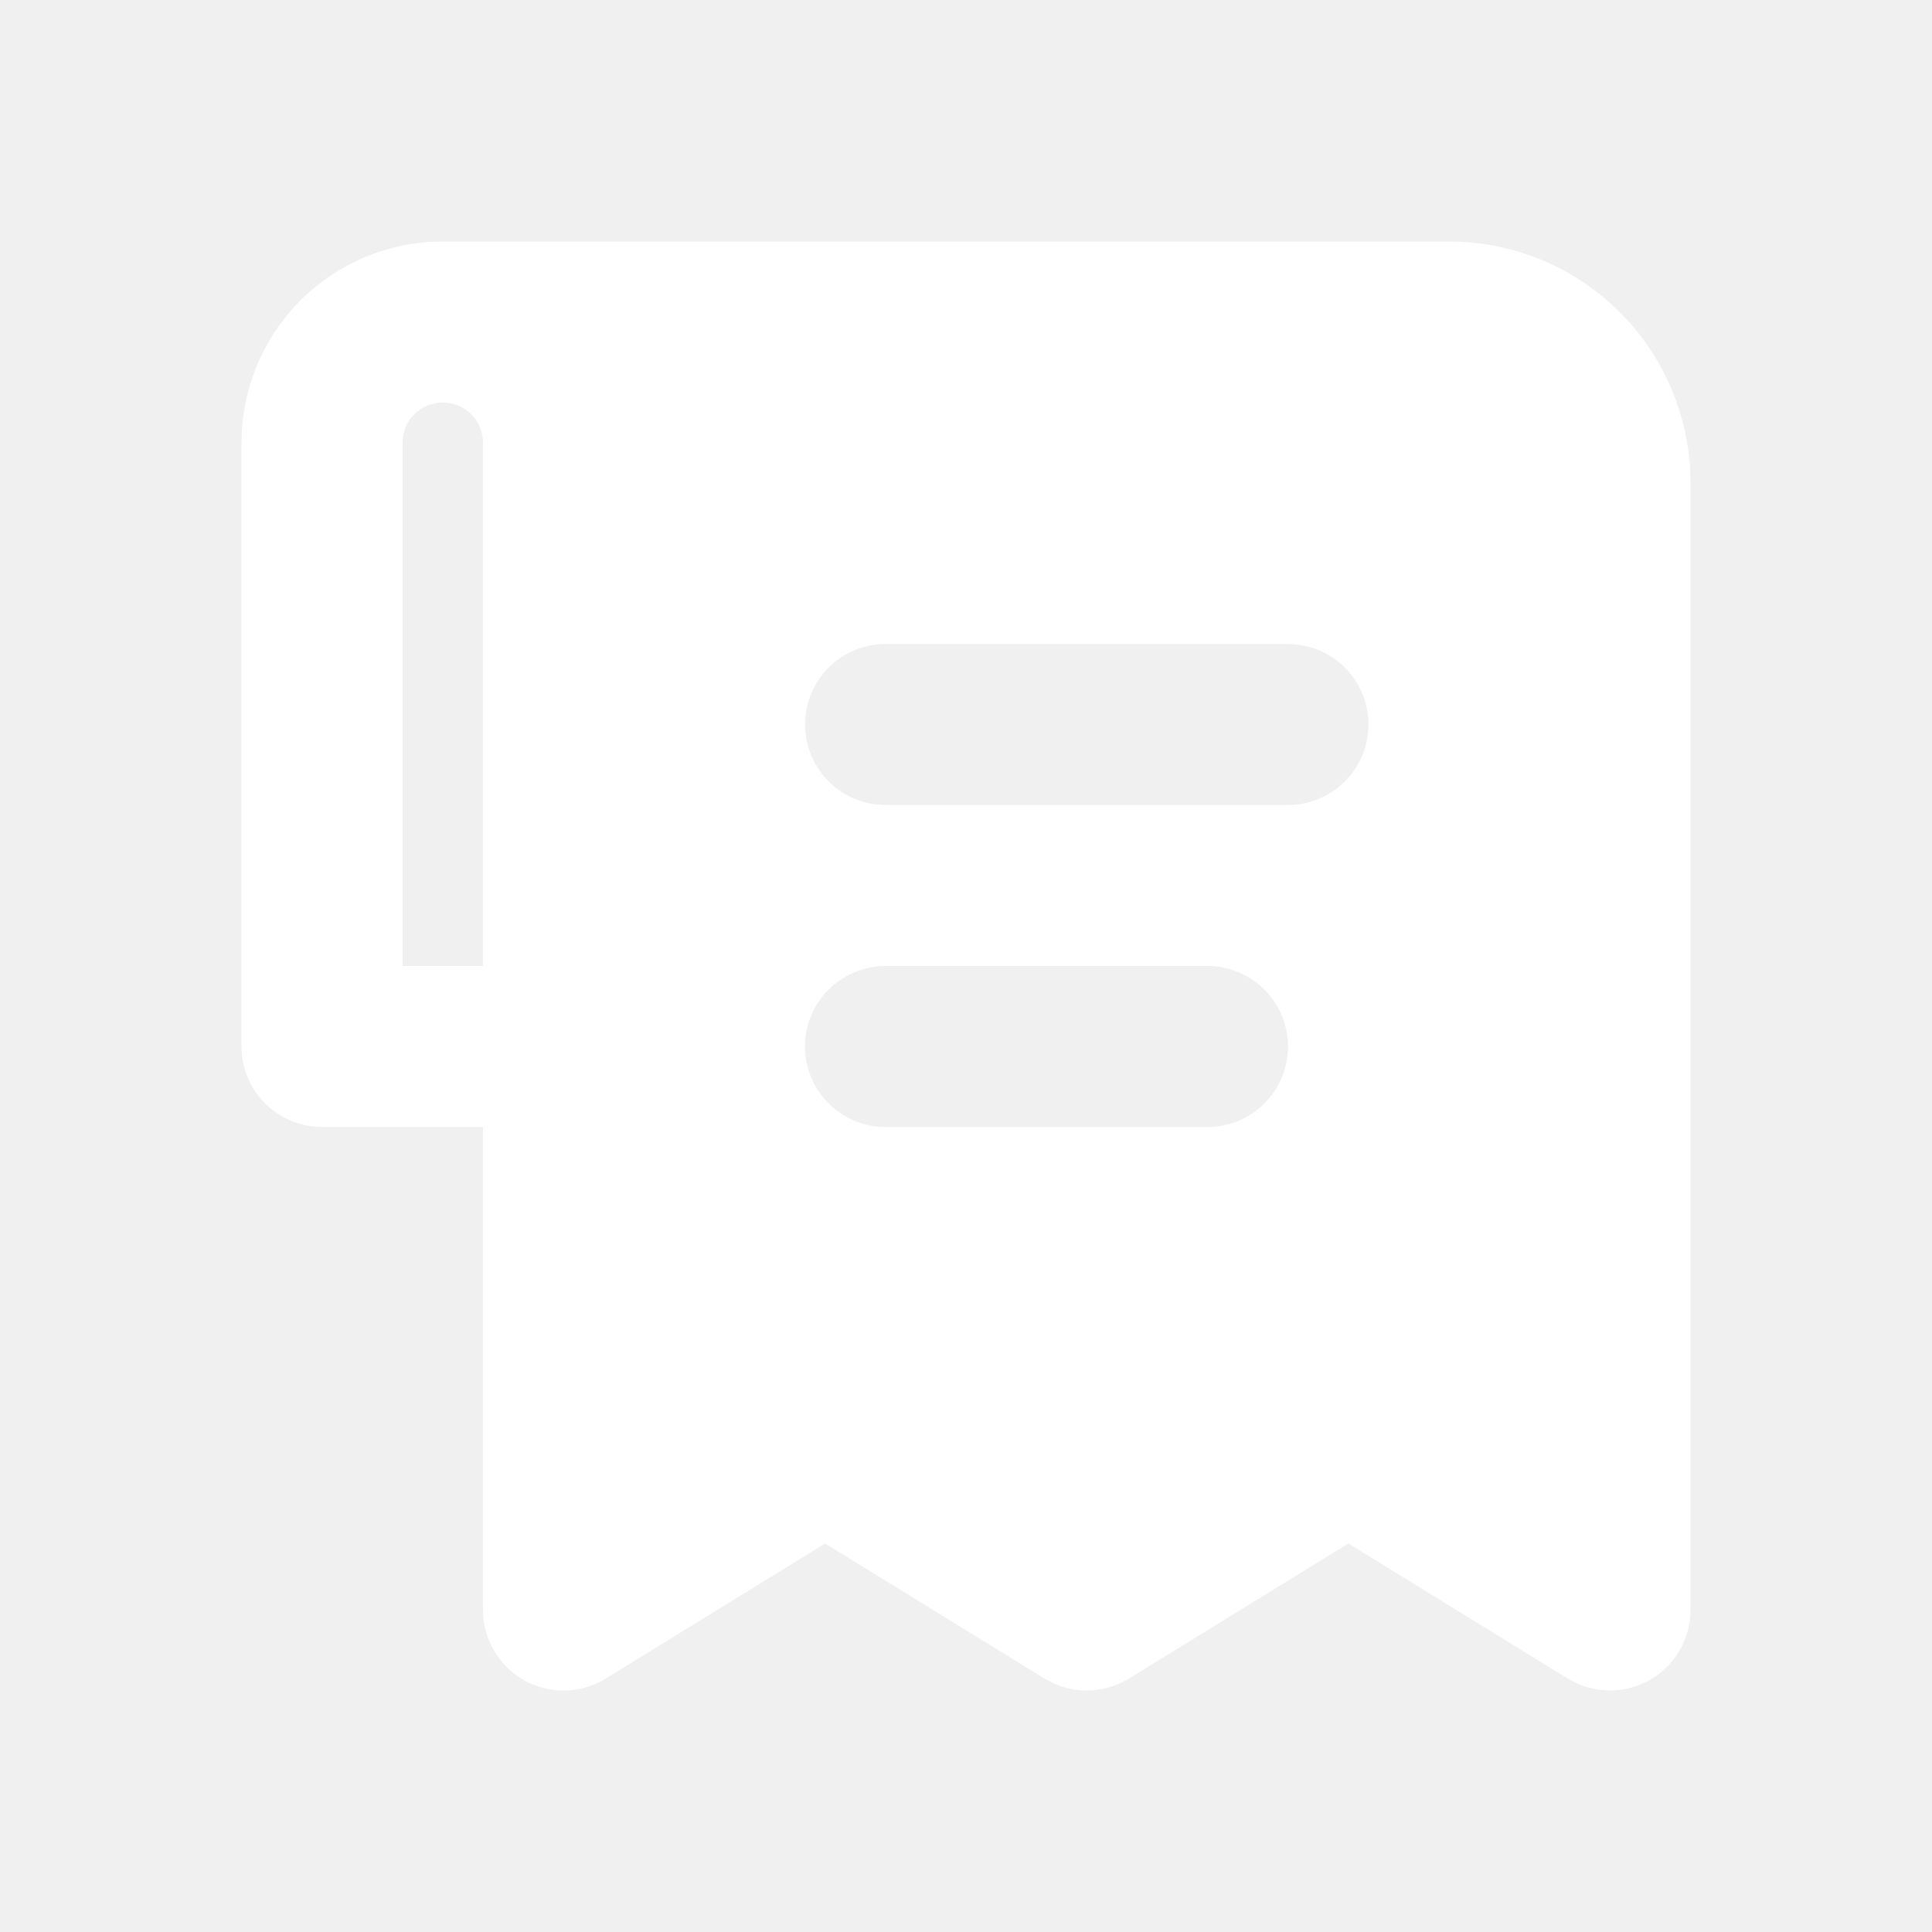
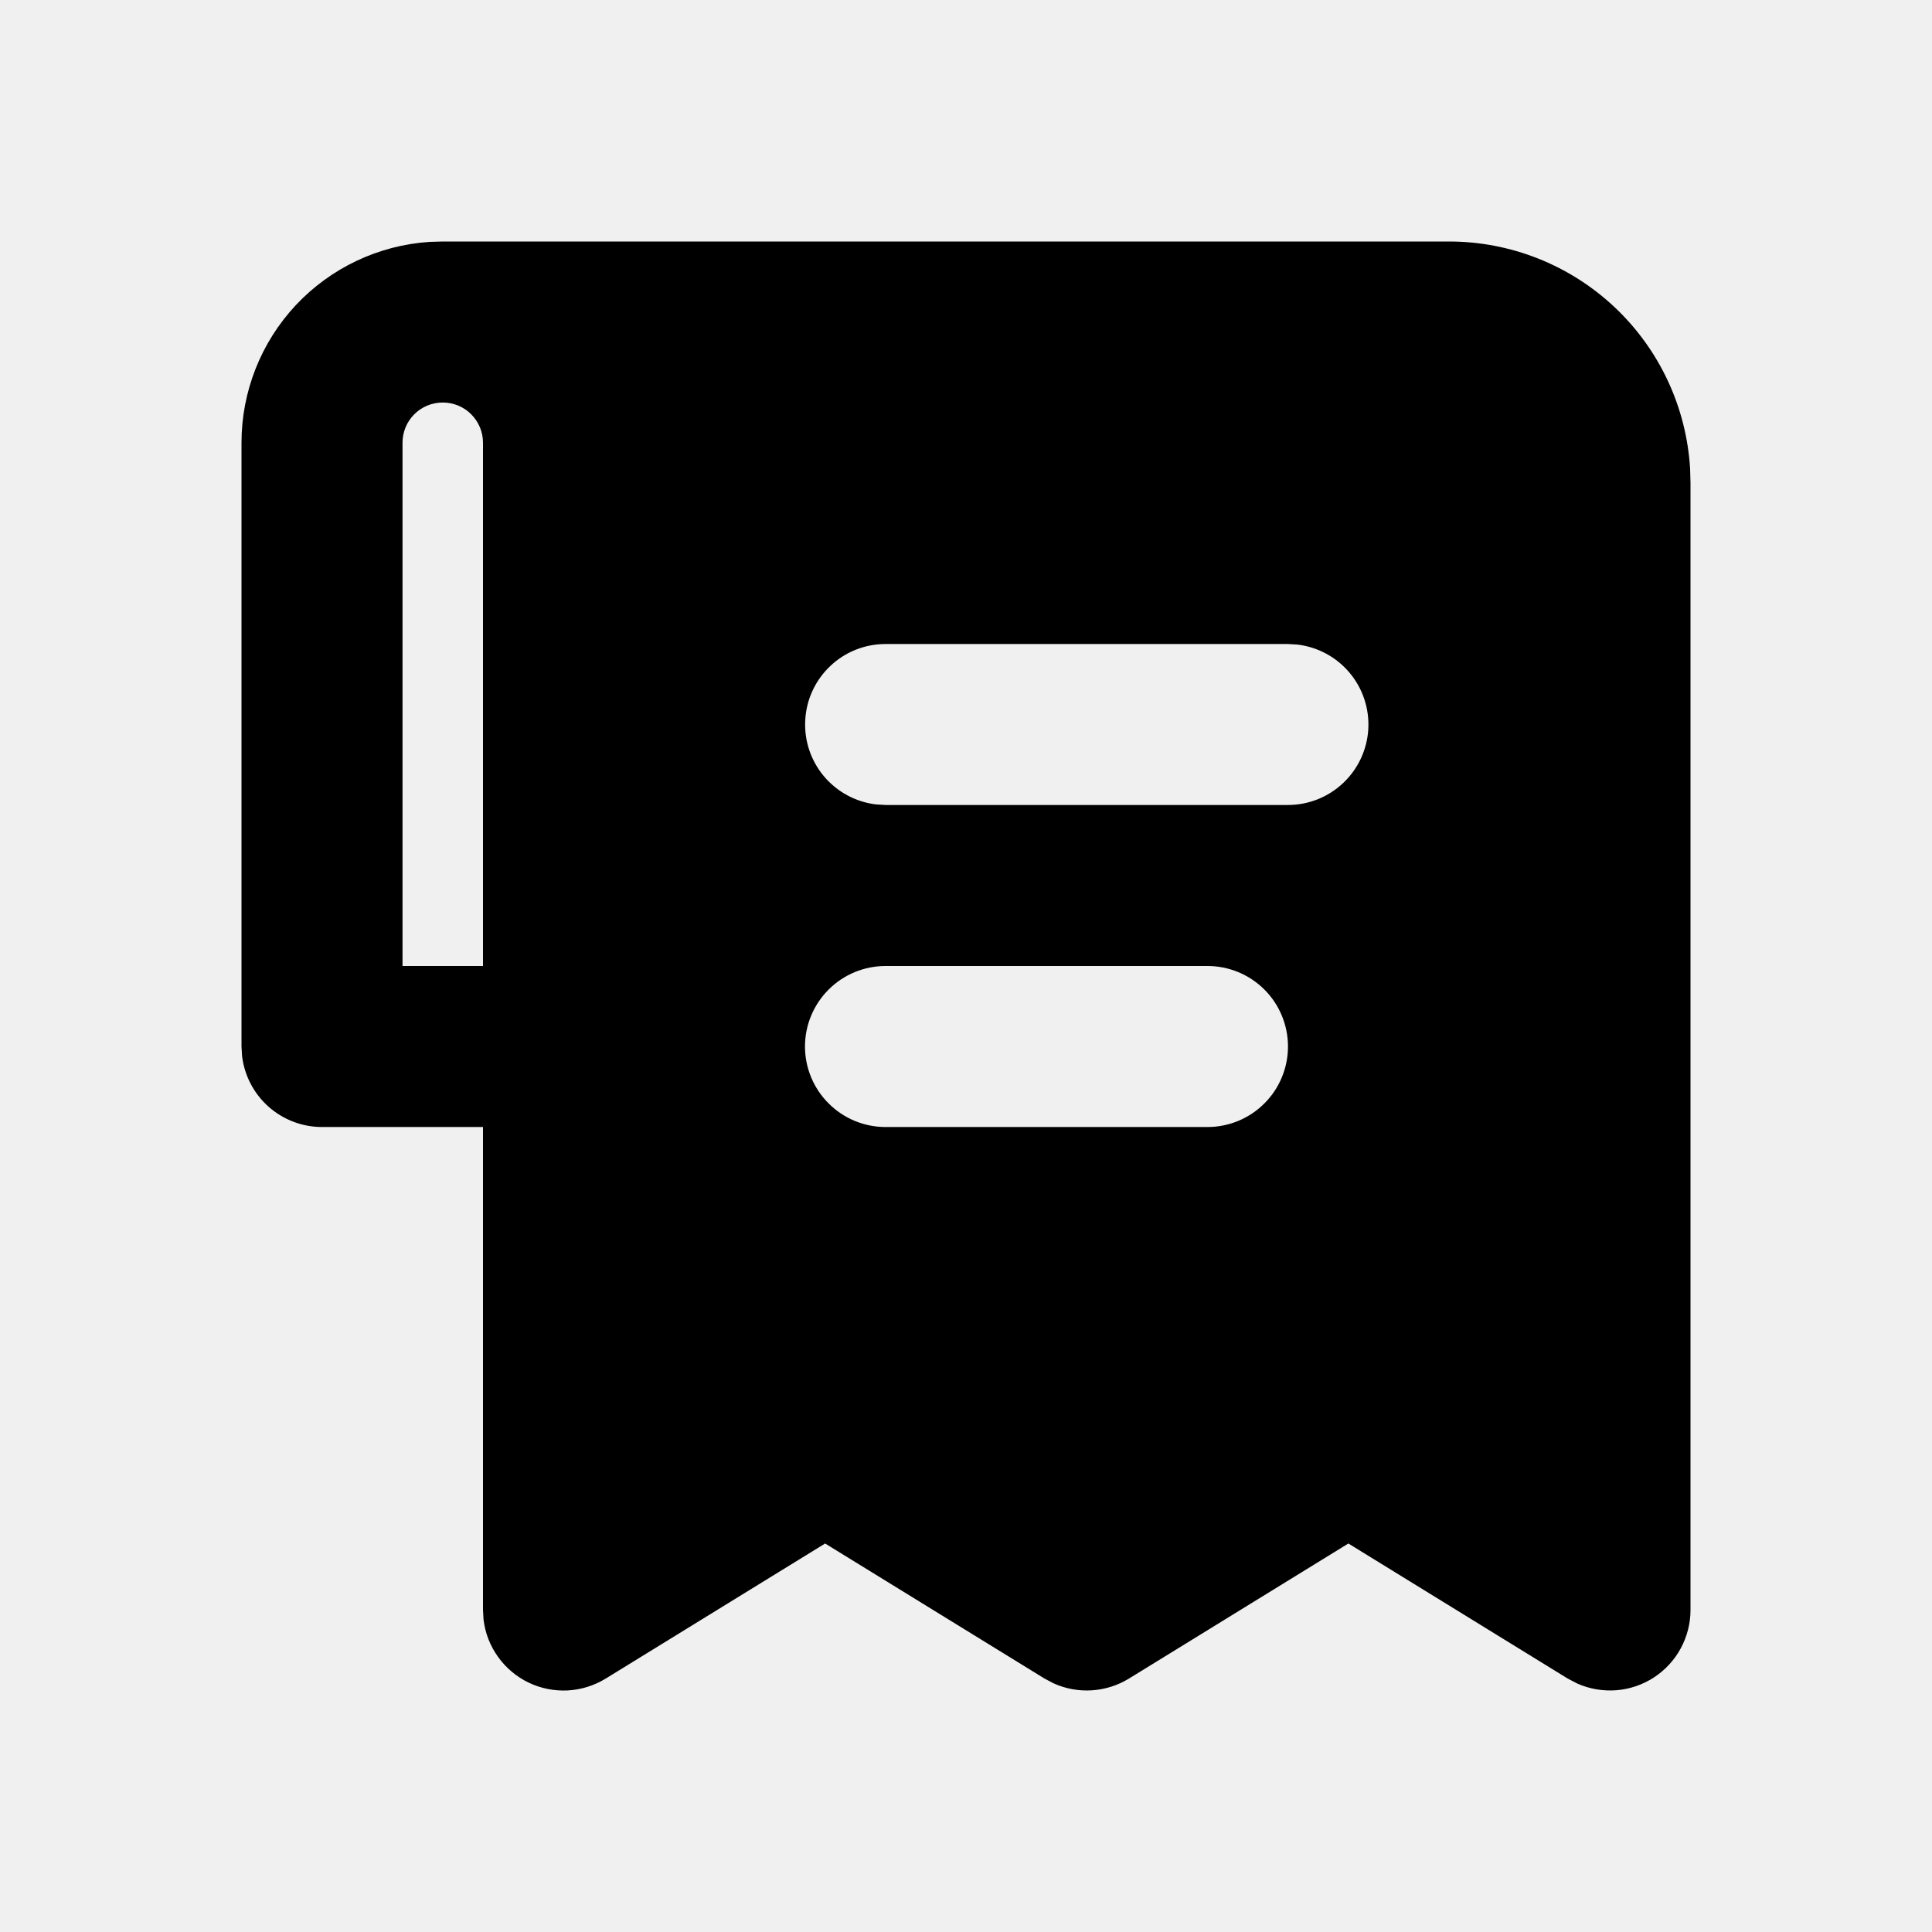
- <svg xmlns="http://www.w3.org/2000/svg" width="35" height="35" viewBox="0 0 35 35" fill="none">
-   <path fill-rule="evenodd" clip-rule="evenodd" d="M26.25 4.375C27.366 4.375 28.44 4.801 29.252 5.567C30.064 6.332 30.552 7.379 30.618 8.493L30.625 8.75V29.167C30.625 29.409 30.564 29.648 30.448 29.862C30.333 30.075 30.165 30.256 29.962 30.389C29.758 30.521 29.525 30.601 29.283 30.62C29.041 30.639 28.798 30.598 28.576 30.5L28.401 30.409L24.427 27.962L20.452 30.409C20.248 30.534 20.017 30.607 19.778 30.622C19.54 30.637 19.301 30.593 19.084 30.494L18.923 30.409L14.948 27.962L10.973 30.409C10.764 30.537 10.527 30.611 10.283 30.624C10.038 30.636 9.795 30.587 9.574 30.481C9.354 30.374 9.164 30.214 9.022 30.015C8.879 29.816 8.789 29.585 8.76 29.342L8.75 29.167V20.417H5.833C5.476 20.417 5.131 20.285 4.864 20.048C4.598 19.811 4.427 19.484 4.385 19.129L4.375 18.958V8.021C4.375 7.095 4.727 6.204 5.359 5.528C5.992 4.853 6.858 4.443 7.782 4.382L8.021 4.375H26.25ZM21.875 17.5H16.042C15.655 17.5 15.284 17.654 15.011 17.927C14.737 18.201 14.583 18.572 14.583 18.958C14.583 19.345 14.737 19.716 15.011 19.989C15.284 20.263 15.655 20.417 16.042 20.417H21.875C22.262 20.417 22.633 20.263 22.906 19.989C23.18 19.716 23.333 19.345 23.333 18.958C23.333 18.572 23.18 18.201 22.906 17.927C22.633 17.654 22.262 17.5 21.875 17.5ZM8.021 7.292C7.827 7.292 7.642 7.368 7.505 7.505C7.368 7.642 7.292 7.827 7.292 8.021V17.5H8.75V8.021C8.75 7.827 8.673 7.642 8.536 7.505C8.4 7.368 8.214 7.292 8.021 7.292ZM23.333 11.667H16.042C15.67 11.667 15.312 11.809 15.042 12.065C14.772 12.32 14.609 12.668 14.588 13.04C14.566 13.411 14.686 13.776 14.925 14.061C15.164 14.346 15.502 14.529 15.871 14.573L16.042 14.583H23.333C23.705 14.583 24.062 14.441 24.333 14.185C24.603 13.93 24.766 13.582 24.788 13.21C24.809 12.839 24.689 12.474 24.45 12.189C24.212 11.904 23.873 11.721 23.504 11.677L23.333 11.667Z" fill="white" />
+ <svg xmlns="http://www.w3.org/2000/svg" width="35" height="35" viewBox="0 0 35 35">
+   <path fill-rule="evenodd" clip-rule="evenodd" d="M26.25 4.375C27.366 4.375 28.44 4.801 29.252 5.567C30.064 6.332 30.552 7.379 30.618 8.493L30.625 8.75V29.167C30.625 29.409 30.564 29.648 30.448 29.862C30.333 30.075 30.165 30.256 29.962 30.389C29.758 30.521 29.525 30.601 29.283 30.62C29.041 30.639 28.798 30.598 28.576 30.5L28.401 30.409L24.427 27.962L20.452 30.409C20.248 30.534 20.017 30.607 19.778 30.622C19.54 30.637 19.301 30.593 19.084 30.494L18.923 30.409L14.948 27.962L10.973 30.409C10.764 30.537 10.527 30.611 10.283 30.624C10.038 30.636 9.795 30.587 9.574 30.481C9.354 30.374 9.164 30.214 9.022 30.015C8.879 29.816 8.789 29.585 8.76 29.342L8.75 29.167V20.417H5.833C5.476 20.417 5.131 20.285 4.864 20.048C4.598 19.811 4.427 19.484 4.385 19.129L4.375 18.958V8.021C4.375 7.095 4.727 6.204 5.359 5.528C5.992 4.853 6.858 4.443 7.782 4.382L8.021 4.375H26.25ZM21.875 17.5H16.042C15.655 17.5 15.284 17.654 15.011 17.927C14.737 18.201 14.583 18.572 14.583 18.958C14.583 19.345 14.737 19.716 15.011 19.989C15.284 20.263 15.655 20.417 16.042 20.417H21.875C22.262 20.417 22.633 20.263 22.906 19.989C23.18 19.716 23.333 19.345 23.333 18.958C23.333 18.572 23.18 18.201 22.906 17.927C22.633 17.654 22.262 17.5 21.875 17.5ZM8.021 7.292C7.827 7.292 7.642 7.368 7.505 7.505C7.368 7.642 7.292 7.827 7.292 8.021V17.5H8.75V8.021C8.75 7.827 8.673 7.642 8.536 7.505C8.4 7.368 8.214 7.292 8.021 7.292ZM23.333 11.667H16.042C15.67 11.667 15.312 11.809 15.042 12.065C14.772 12.32 14.609 12.668 14.588 13.04C14.566 13.411 14.686 13.776 14.925 14.061C15.164 14.346 15.502 14.529 15.871 14.573L16.042 14.583H23.333C23.705 14.583 24.062 14.441 24.333 14.185C24.603 13.93 24.766 13.582 24.788 13.21C24.809 12.839 24.689 12.474 24.45 12.189C24.212 11.904 23.873 11.721 23.504 11.677L23.333 11.667Z" />
</svg>
